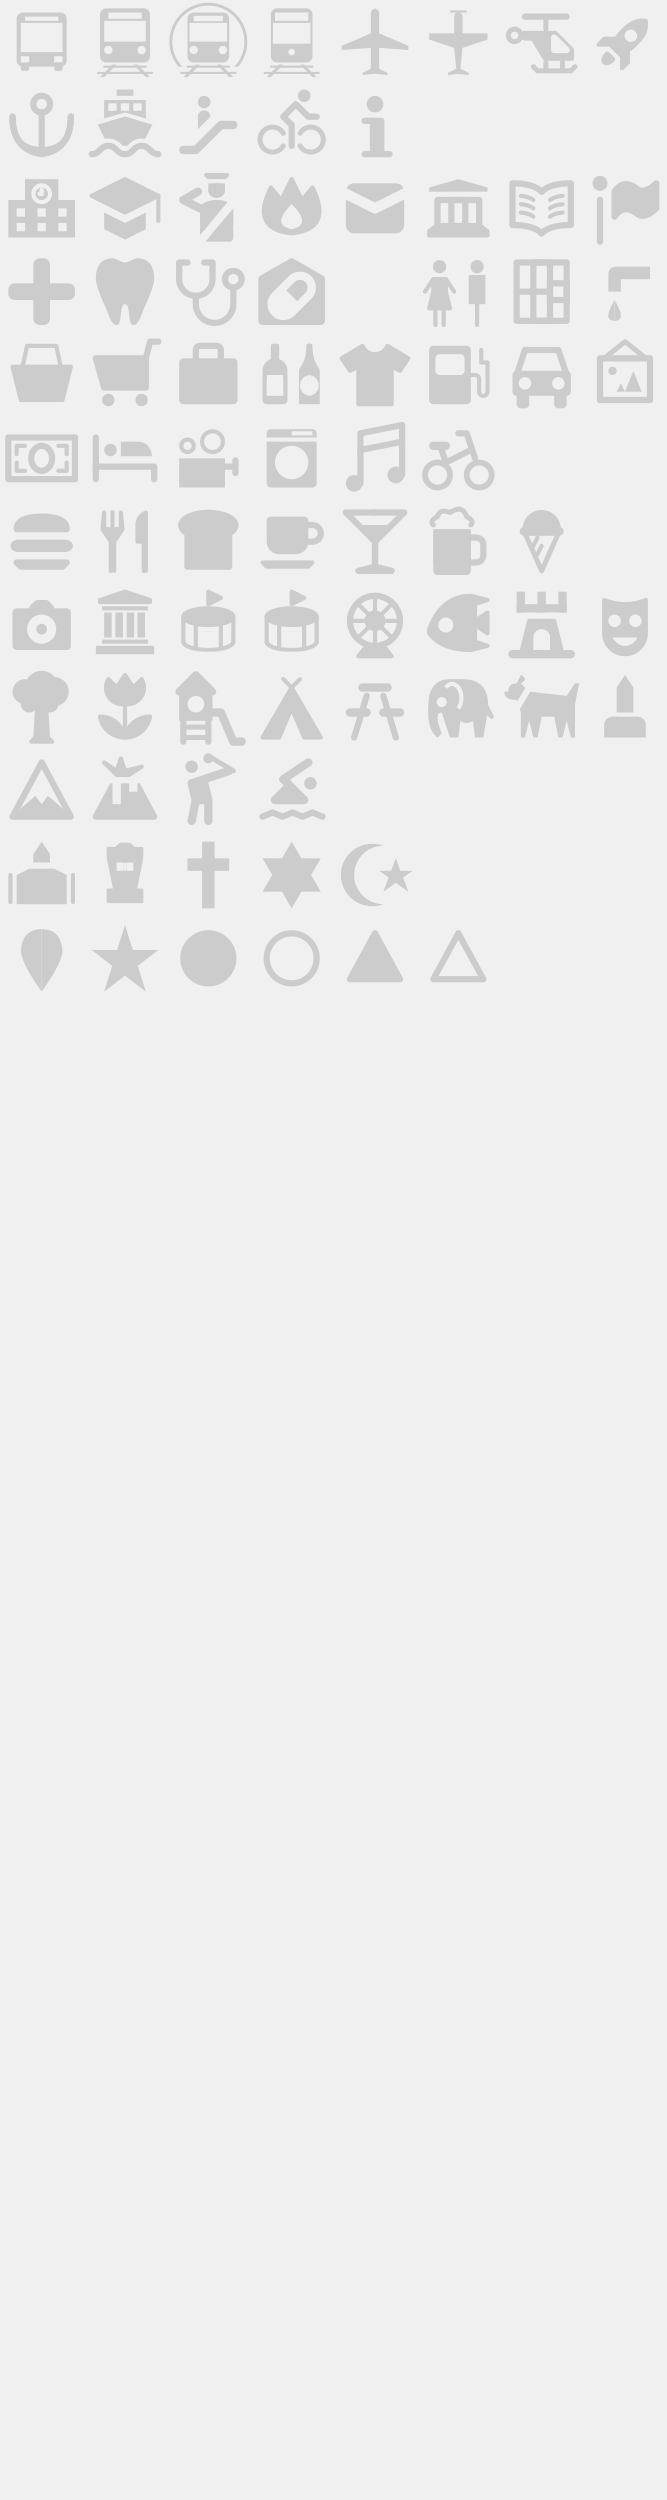
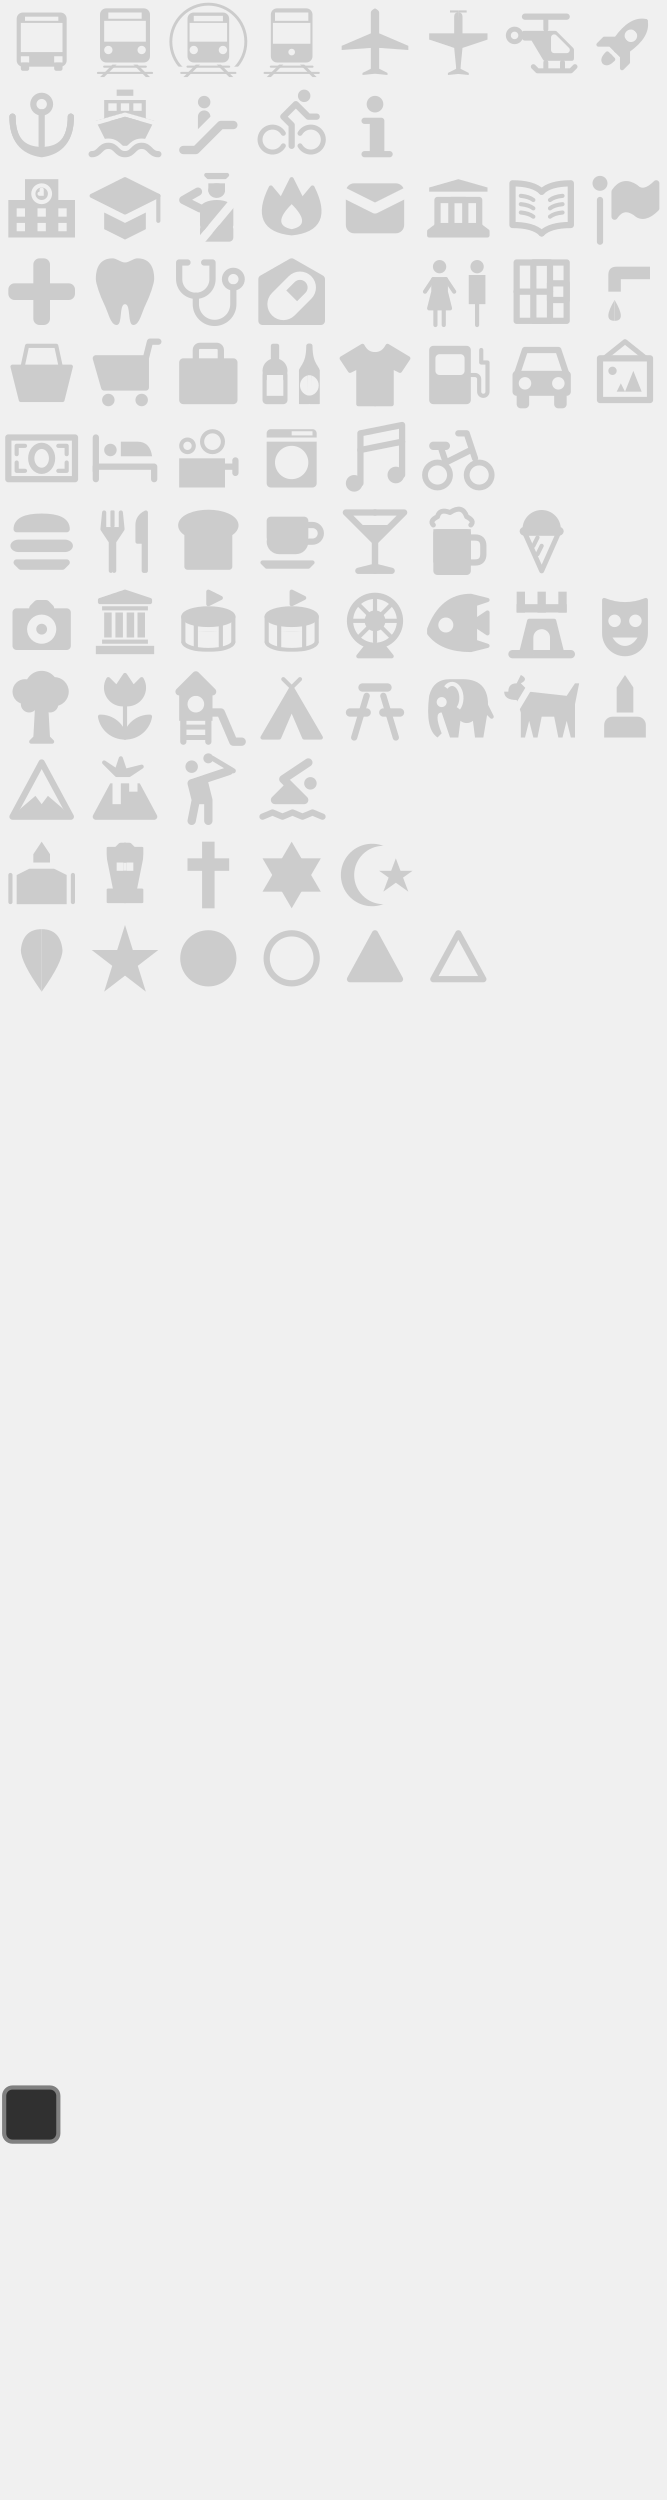
<svg xmlns="http://www.w3.org/2000/svg" viewBox="0 0 160 600">
  <style>
    /* 塗りのみ */
    .f {
      fill: hsl(0 0% 80%);
    }

    /* 線のみ */
    .s {
      fill: none;
      stroke: hsl(0 0% 80%);
      stroke-linejoin: round;
      stroke-linecap: round;
    }

    /* 塗と線 */
    .fs {
      fill: hsl(0 0% 80%);
      stroke: hsl(0 0% 80%);
      stroke-linejoin: round;
      stroke-linecap: round;
    }

    .w05 {
      stroke-width: 0.5;
    }

    .w07 {
      stroke-width: 0.7;
    }

    .w10 {
      stroke-width: 1;
    }

    .w12 {
      stroke-width: 1.2;
    }

    .w14 {
      stroke-width: 1.4;
    }

    .w15 {
      stroke-width: 1.5;
    }

    .w18 {
      stroke-width: 1.8;
    }

    .w20 {
      stroke-width: 2.0;
+     }
+ 
+     /* 道路番号の基本スタイル */
+     .road {
+       fill: hsl(0 0% 0% / 80%);
+       stroke: hsl(0 0% 50%);
+       stroke-linejoin: round;
+       stroke-linecap: round;
    }
  </style>
  <g>
    <view id="bus_11" viewBox="0 0 20 20" />
    <g transform="translate(0 0)">
      <defs>
        <mask id="bus_11_mask">
          <rect x="0" y="0" width="20" height="20" fill="white" />
          <rect x="6" y="4" width="8" height="1" fill="black" />
          <rect x="5" y="5.5" width="10" height="7" fill="black" />
          <rect x="5" y="13.5" width="2" height="1.5" fill="black" />
          <rect x="13" y="13.5" width="2" height="1.5" fill="black" />
        </mask>
      </defs>
      <rect x="4" y="3" width="12" height="13" rx="1.5" class="f" mask="url(#bus_11_mask)" />
      <rect x="5" y="15" width="2" height="2" rx="0.5" class="f" mask="url(#bus_11_mask)" />
      <rect x="13" y="15" width="2" height="2" rx="0.5" class="f" mask="url(#bus_11_mask)" />
    </g>
    <view id="railway_11" viewBox="20 0 20 20" />
    <g transform="translate(20 0)">
      <defs>
        <mask id="railway_11_mask">
          <rect x="0" y="0" width="20" height="20" fill="white" />
          <rect x="6" y="3" width="8" height="1.5" fill="black" />
          <rect x="5" y="5" width="10" height="5" fill="black" />
          <circle cx="6" cy="12" r="1" fill="black" />
          <circle cx="14" cy="12" r="1" fill="black" />
        </mask>
      </defs>
      <rect x="4" y="2" width="12" height="13" rx="1.5" class="f" mask="url(#railway_11_mask)" />
      <path d="M 7 15.5 l -3 3 l 1 0 l 3 -3" class="f" />
      <path d="M 12 15.5 l 3 3 l 1 0 l -3 -3" class="f" />
      <path d="M 5 16 l 10 0" class="s w05" />
      <path d="M 3.5 17.5 l 13 0" class="s w05" />
    </g>
    <view id="rail_metro_11" viewBox="40 0 20 20" />
    <g transform="translate(40 0)">
      <defs>
        <mask id="rail_metro_11_mask">
          <rect x="0" y="0" width="20" height="20" fill="white" />
          <rect x="6.5" y="3.8" width="7" height="1.3" fill="black" />
          <rect x="5.5" y="5.5" width="9" height="4.5" fill="black" />
          <circle cx="6.5" cy="12" r="1" fill="black" />
          <circle cx="13.5" cy="12" r="1" fill="black" />
        </mask>
        <mask id="rail_metro_11_tunnel_mask">
          <rect x="0" y="0" width="20" height="20" fill="white" />
          <rect x="0" y="16" width="20" height="5" fill="black" />
        </mask>
      </defs>
      <rect x="5" y="3" width="10" height="12" rx="1.5" class="f" mask="url(#rail_metro_11_mask)" />
      <circle cx="10" cy="10" r="9" class="s w07" mask="url(#rail_metro_11_tunnel_mask)" />
      <path d="M 7 15.5 l -3 3 l 1 0 l 3 -3" class="f" />
      <path d="M 12 15.5 l 3 3 l 1 0 l -3 -3" class="f" />
      <path d="M 5 16 l 10 0" class="s w05" />
      <path d="M 3.5 17.5 l 13 0" class="s w05" />
    </g>
    <view id="rail_light_11" viewBox="60 0 20 20" />
    <g transform="translate(60 0)">
      <defs>
        <mask id="rail_light_11_mask">
          <rect x="0" y="0" width="20" height="20" fill="white" />
          <rect x="6" y="3" width="8" height="2" fill="black" />
          <rect x="5.5" y="5.5" width="9" height="5" fill="black" />
          <circle cx="10" cy="12.5" r="0.8" fill="black" />
        </mask>
      </defs>
      <rect x="5" y="2" width="10" height="13" rx="1.5" class="f" mask="url(#rail_light_11_mask)" />
      <path d="M 7 15.5 l -3 3 l 1 0 l 3 -3" class="f" />
      <path d="M 12 15.5 l 3 3 l 1 0 l -3 -3" class="f" />
      <path d="M 5 16 l 10 0" class="s w05" />
      <path d="M 3.5 17.5 l 13 0" class="s w05" />
    </g>
    <view id="airport_11" viewBox="80 0 20 20" />
    <g transform="translate(80 0)">
      <path d="M 10 2 q -1 0.5 -1 1 v 5 l -7 3 v 1 l 7 -0.5 v5 l -2 1 v 0.5 l 3 -0.3 z" class="f" />
      <path d="M 10 2 q -1 0.5 -1 1 v 5 l -7 3 v 1 l 7 -0.5 v5 l -2 1 v 0.5 l 3 -0.3 z" class="f" transform="translate(20) scale(-1 1)" />
    </g>
    <view id="airfield_11" viewBox="100 0 20 20" />
    <g transform="translate(100 0)">
      <path d="M 10 2.5 h -2 v 0.5 h 2 q -1 0 -1 1 v 4 h -6 v 1.5 l 6 2 l 0.5 5 l -2 1 v 0.5 l 3 -0.3 z" class="f" />
      <path d="M 10 2.5 h -2 v 0.5 h 2 q -1 0 -1 1 v 4 h -6 v 1.5 l 6 2 l 0.5 5 l -2 1 v 0.5 l 3 -0.3 z" class="f" transform="translate(20) scale(-1 1)" />
    </g>
    <view id="heliport_11" viewBox="120 0 20 20" />
    <g transform="translate(120 0)">
      <defs>
        <mask id="heliport_11_mask">
          <rect x="0" y="0" width="20" height="20" fill="white" />
          <path d="M 13 9 l 3 3 h -3 z" fill="black" stroke="black" stroke-width="1.5" stroke-linejoin="round" />
        </mask>
      </defs>
      <path d="M 6 8 h 7 l 4 4 v 2 h -6 l -3 -5 h -2 z" class="fs w15" mask="url(#heliport_11_mask)" />
      <path d="M 15 15 v 1.5 z" class="s w12" />
      <path d="M 11 4 v 3 z" class="s w12" />
      <path d="M 6 4 h 10 z" class="s w15" />
      <path d="M 11 15 v 1.5 z" class="s w12" />
      <path d="M 8 16 l 1 1 h 8 l 1 -1" class="s w12" />
      <circle cx="3.5" cy="8.5" r="1.5" class="s w12" />
    </g>
    <view id="rocket_11" viewBox="140 0 20 20" />
    <g transform="translate(140 0)">
      <defs>
        <mask id="rocket_11_mask">
          <rect x="0" y="0" width="20" height="20" fill="white" />
          <circle cx="10" cy="8" r="1.5" fill="black" />
        </mask>
      </defs>
      <path d="M 10 3 q -3 2 -2 8 l -2 2 v 2 l 2 -2 h 2 z M 10 15 h -1 q 0 2 1 2 z" class="fs" mask="url(#rocket_11_mask)" transform="rotate(45 10 10)" />
      <path d="M 10 3 q -3 2 -2 8 l -2 2 v 2 l 2 -2 h 2 z M 10 15 h -1 q 0 2 1 2 z" class="fs" mask="url(#rocket_11_mask)" transform="translate(20 0) scale(-1 1) rotate(-45 10 10) " />
    </g>
    <view id="harbor_11" viewBox="0 20 20 20" />
    <g transform="translate(0 20)">
      <circle cx="10" cy="5" r="2" class="s w15" />
      <path d="M 10 7 v 8 " class="s w15" />
      <path d="M 3 8 q 0 8 7 8 t 7 -8" class="s w15" />
      <path d="M 3 8 q 0 8 7 9 q 7 -1 7 -9" class="s w15" />
    </g>
    <view id="ferry_terminal_11" viewBox="20 20 20 20" />
    <g transform="translate(20 20)">
      <defs>
        <mask id="ferry_terminal_11_mask">
          <rect x="0" y="0" width="20" height="20" fill="white" />
          <rect x="6" y="4.8" width="2" height="1.8" fill="black" />
          <rect x="9" y="4.8" width="2" height="1.8" fill="black" />
          <rect x="12" y="4.8" width="2" height="1.8" fill="black" />
          <path d="M 3 9.5 l 7 -2 l 7 2" fill="none" stroke="black" />
          <path d="M 2 17 c 2 0 2 -2 4 -2 s 2 2 4 2 s 2 -2 4 -2 s 2 2 4 2" fill="none" stroke="black" stroke-width="3.5" />
        </mask>
      </defs>
      <rect x="8" y="1.5" width="4" height="1.5" class="f" />
      <rect x="5" y="4" width="10" height="5" class="f" mask="url(#ferry_terminal_11_mask)" />
      <path d="M 3 9 l 7 -2 l 7 2 l -3 6 h -8" class="f" mask="url(#ferry_terminal_11_mask)" />
      <path d="M 2 17 c 2 0 2 -2 4 -2 s 2 2 4 2 s 2 -2 4 -2 s 2 2 4 2" class="s w15" />
    </g>
    <view id="entrance_11" viewBox="40 20 20 20" />
    <g transform="translate(40 20)">
      <circle cx="9" cy="4.5" r="1.5" class="f" />
      <path d="M 7.5 11 v -3 a 1.5 1.5 0 0 1 3 0 z" class="f" />
      <path d="M 4 16 h 3 l 6 -6 h 3 " class="s w20" />
    </g>
    <view id="bicycle_rental_11" viewBox="60 20 20 20" />
    <g transform="translate(60 20)">
      <circle cx="13" cy="3" r="1.5" class="f" />
      <path d="M 8 12 a 3 3 0 1 0 0 3" class="s w12" />
      <path d="M 12 12 a 3 3 0 1 1 0 3" class="s w12" />
      <path d="M 10 15 v -5 l -2 -2 l 3 -3 l 3 3 h 2" class="s w15" />
    </g>
    <view id="information_11" viewBox="80 20 20 20" />
    <g transform="translate(80 20)">
      <circle cx="10" cy="5" r="2" class="f" />
      <path d="M 7.5 9 h 2 v 8 h -2 h 6 h -2 v -8 z" class="fs w15" />
    </g>
    <view id="school_11" viewBox="0 40 20 20" />
    <g transform="translate(0 40)">
      <defs>
        <mask id="school_11_mask">
          <rect x="0" y="0" width="20" height="20" fill="white" />
          <circle cx="10" cy="6.5" r="2" fill="none" stroke="black" />
          <path d="M 10 5.5 v 1 h -0.5" fill="none" stroke="black" stroke-linecap="round" />
          <rect x="4" y="10" width="2" height="2" fill="black" />
          <rect x="9" y="10" width="2" height="2" fill="black" />
          <rect x="14" y="10" width="2" height="2" fill="black" />
          <rect x="4" y="13.5" width="2" height="2" fill="black" />
          <rect x="9" y="13.5" width="2" height="2" fill="black" />
          <rect x="14" y="13.5" width="2" height="2" fill="black" />
        </mask>
      </defs>
      <path d="M 6 3 h 8 v 5 h 4 v 9 h -16 v -9 h 4 z" class="f" mask="url(#school_11_mask)" />
    </g>
    <view id="college_11" viewBox="20 40 20 20" />
    <g transform="translate(20 40)">
      <path d="M 18 7 l -8 -4 l -8 4 l 8 4 l 8 -4 z" class="fs" />
      <path d="M 18 7 v6" class="s" />
      <path d="M 5 11 v 4 l 5 2.5 l 5 -2.5 v -4 l -5 2.5 z" class="f" />
    </g>
    <view id="police_11" viewBox="40 40 20 20" />
    <g transform="translate(40 40)">
      <defs>
        <mask id="police_11_mask">
          <rect x="0" y="0" width="20" height="20" fill="white" />
          <path d="M 18 6 l -10 12" style="fill:none; stroke:black; stroke-width:2" />
        </mask>
      </defs>
      <rect x="8" y="8" width="8" height="8" rx="4" ry="2" class="f" mask="url(#police_11_mask)" />
      <rect x="8" y="14" width="8" height="4" rx="1" class="f" mask="url(#police_11_mask)" />
      <path d="M 8 10 l -4 -2 l 3.5 -2" class="s w20" />
      <rect x="10" y="4" width="4" height="3.5" class="f" rx="2" />
      <rect x="10" y="4" width="4" height="2" class="f" />
      <path d="M 9.5 2 h 5 l -0.5 0.5 h -4 z" class="fs" />
    </g>
    <view id="fire_station_11" viewBox="60 40 20 20" />
    <g transform="translate(60 40)">
      <defs>
        <mask id="fire_station_11_mask">
          <rect x="0" y="0" width="20" height="20" fill="white" />
          <path d="M 10 9 Q 5 14 10 15 Q 15 14 10 9 z" style="fill:black" />
        </mask>
      </defs>
      <path d="M 10 3 L 7.5 8 L 5 5 Q 0 15 10 16 Q 20 15 15 5 L 12.5 8 z" class="fs" mask="url(#fire_station_11_mask)" />
    </g>
    <view id="post_11" viewBox="80 40 20 20" />
    <g transform="translate(80 40)">
      <defs>
        <mask id="post_11_mask">
          <rect x="0" y="0" width="20" height="20" fill="white" />
          <path d="M 2 6 L 10 10 L 18 6" style="fill:none; stroke:black; stroke-width:2.5; stroke-linejoin:round" />
        </mask>
      </defs>
      <rect x="3" y="4" width="14" height="12" rx="2" class="f" mask="url(#post_11_mask)" />
    </g>
    <view id="town_hall_11" viewBox="100 40 20 20" />
    <g transform="translate(100 40)">
      <path d="M 10 3 l -7 2 v 1 h 14 v -1 z" class="f" />
      <path d="M 5 14 v -6 h 10 v 6" class="s w15" />
      <path d="M 8.333 14 v -6 h 3.333 v 6" class="s w15" />
      <path d="M 5 14 l -2 1.5 v 1 h 14 v -1 l -2 -1.5 z" class="fs" />
    </g>
    <view id="library_11" viewBox="120 40 20 20" />
    <g transform="translate(120 40)">
      <path d="M 10 6 q -2 -2 -7 -2 v 10 q 5 0 7 2" class="s w15" />
      <path d="M 10 6 q -2 -2 -7 -2 v 10 q 5 0 7 2" class="s w15" transform="translate(20 0) scale(-1 1)" />
      <path d="M 8 8 q -1 -0.8 -3 -1" class="s" />
      <path d="M 8 10 q -1 -0.8 -3 -1" class="s" />
      <path d="M 8 12 q -1 -0.8 -3 -1" class="s" />
      <path d="M 12 8 q 1 -0.8 3 -1" class="s" />
      <path d="M 12 10 q 1 -0.8 3 -1" class="s" />
      <path d="M 12 12 q 1 -0.8 3 -1" class="s" />
    </g>
    <view id="embassy_11" viewBox="140 40 20 20" />
    <g transform="translate(140 40)">
      <circle cx="4" cy="4" r="1.8" class="f" />
      <path d="M 4 8 v 10" class="s w15" />
      <path d="M 7.5 6 q 2 -3 5 -1 q 2 2 5 -1 v 6 q -3 3 -5 1 q -3 -2 -5 1 z" class="fs w15" />
    </g>
    <view id="hospital_11" viewBox="0 60 20 20" />
    <g transform="translate(0 60)">
      <rect x="2" y="8" width="16" height="4" rx="1.5" class="f" />
      <rect x="8" y="2" width="4" height="16" rx="1.5" class="f" />
    </g>
    <view id="dentist_11" viewBox="20 60 20 20" />
    <g transform="translate(20 60)">
      <path d="M 10 3 C 9 3 8 2 7 2 C 3 2 3 6 3 7 S 4 11 5 13 S 6.5 18 8 18 S 8.5 13 10 13 z" class="f" />
      <path d="M 10 3 C 9 3 8 2 7 2 C 3 2 3 6 3 7 S 4 11 5 13 S 6.5 18 8 18 S 8.5 13 10 13 z" class="f" transform="translate(20) scale(-1 1)" />
    </g>
    <view id="doctor_11" viewBox="40 60 20 20" />
    <g transform="translate(40 60)">
      <path d="M 5 3 h -2 v 4 a 4 4 0 0 0 8 0 v -4 h -2 " class="s w15" />
      <path d="M 7 11 v 2 a 4 4 0 0 0 9 0 v -4" class="s w15" />
      <circle cx="16" cy="7" r="2" class="s w15" />
    </g>
    <view id="pharmacy_11" viewBox="60 60 20 20" />
    <g transform="translate(60 60)">
      <defs>
        <mask id="pharmacy_11_mask">
          <rect x="0" y="0" width="20" height="20" fill="white" />
          <path d="M 6 11 a 2 2 0 0 0 4 4 l 4 -4 a 2 2 0 0 0 -4 -4 z" class="s" style="stroke:black; stroke-width:2" />
          <path d="M 6 11 a 2 2 0 0 0 4 4 l 2 -2 l -4 -4 z" class="f" style="fill:black" />
        </mask>
      </defs>
      <path d="M 10 3 l -7 4 v 10 h 14 v -10 z" class="fs w20" mask="url(#pharmacy_11_mask)" />
    </g>
    <view id="toilet_11" viewBox="100 60 20 20" />
    <g transform="translate(100 60)">
      <circle cx="5.5" cy="4" r="1.6" class="f" />
      <path d="M 4 7 v 3 l -1 4 h 5 l -1 -4 v -3 z" class="fs" />
      <path d="M 4 7 l -2 3 M 7 7 l 2 3" class="s" />
      <path d="M 4.5 12 v 6 M 6.5 12 v 6" class="s" />
      <circle cx="14.5" cy="4" r="1.6" class="f" />
      <rect x="12.5" y="6" width="4" height="7" class="f" />
      <path d="M 14.5 12 v 6" class="s" />
    </g>
    <view id="prison_11" viewBox="120 60 20 20" />
    <g transform="translate(120 60)" class="s w15">
      <rect x="4" y="3" width="12" height="14" />
      <rect x="8" y="3" width="4" height="14" />
      <rect x="12" y="8" width="4" height="4" />
      <path d="M 4 10 h 8" />
    </g>
    <view id="drinking_water_11" viewBox="140 60 20 20" />
    <g transform="translate(140 60)">
      <path d="M 16 4 h -8 q -2 0 -2 2 v 4 h 3 v -3 h 7 z" class="f" />
      <path d="M 7.5 12 q -3 5 0 5 z" class="f" />
      <path d="M 7.5 12 q 3 5 0 5 z" class="f" />
    </g>
    <view id="shop_11" viewBox="0 80 20 20" />
    <g transform="translate(0 80)">
      <path d="M 3 8 h 14 l -2 8 h -10 z" class="fs" />
      <path d="M 5 10 l 1.5 -7 h 7 l 1.5 7 z" class="s" />
    </g>
    <view id="grocery_11" viewBox="20 80 20 20" />
    <g transform="translate(20 80)">
      <path d="M 15 6 h -12 l 2 7 h 10 v -7 l 1 -4 h 2" class="s w15" />
      <path d="M 15 6 h -12 l 2 7 h 10 z" class="f" />
      <circle cx="6" cy="16" r="1.5" class="f" />
      <circle cx="14" cy="16" r="1.5" class="f" />
    </g>
    <view id="suitcase_11" viewBox="40 80 20 20" />
    <g transform="translate(40 80)">
      <rect x="3" y="6" width="14" height="11" rx="1" class="f" />
      <rect x="7" y="3" width="6" height="12" rx="1" class="s w15" />
    </g>
    <view id="alcohol_shop_11" viewBox="60 80 20 20" />
    <g transform="translate(60 80)">
      <defs>
        <mask id="alcohol_shop_11_mask">
          <rect x="0" y="0" width="20" height="20" fill="white" />
          <rect x="4" y="10" width="4" height="5" fill="black" />
          <circle cx="14.5" cy="12.5" r="2.5" fill="black" />
        </mask>
      </defs>
      <rect x="5" y="2.5" width="2" height="4" rx="0.5" class="f" />
      <circle cx="6" cy="9" r="3" class="f" mask="url(#alcohol_shop_11_mask)" />
      <rect x="3" y="9" width="6" height="8" rx="1" class="f" mask="url(#alcohol_shop_11_mask)" />
      <path d="M 14.5 3 h -0.5 c 0 5 -2 5 -2 7 v 6.5 h 2 z" class="fs" mask="url(#alcohol_shop_11_mask)" />
      <path d="M 14.5 3 h -0.5 c 0 5 -2 5 -2 7 v 6.5 h 2 z" class="fs" mask="url(#alcohol_shop_11_mask)" transform="translate(28.5 0) scale(-1 1)" />
    </g>
    <view id="clothing_store_11" viewBox="80 80 20 20" />
    <g transform="translate(80 80)">
      <path d="M 10 5 q -2 0 -3 -2 l -5 3 l 2 3 l 2 -1 v 9 h 4 z" class="fs" />
      <path d="M 10 5 q -2 0 -3 -2 l -5 3 l 2 3 l 2 -1 v 9 h 4 z" class="fs" transform="translate(20 0) scale(-1 1)" />
    </g>
    <view id="fuel_11" viewBox="100 80 20 20" />
    <g transform="translate(100 80)">
      <defs>
        <mask id="fuel_11_mask">
          <rect x="0" y="0" width="20" height="20" fill="white" />
          <rect x="4.5" y="5" width="7" height="5" rx="1" fill="black" />
        </mask>
      </defs>
      <rect x="3" y="3" width="10" height="14" rx="1" class="f" mask="url(#fuel_11_mask)" />
      <path d="M 12 10 h 2 a 1 1 0 0 1 1 1 v 3 a 1 1 0 0 0 2 0 v -7 h -1.5 v -3" class="s" />
    </g>
    <view id="car_11" viewBox="120 80 20 20" />
    <g transform="translate(120 80)">
      <defs>
        <mask id="car_11_mask">
          <rect x="0" y="0" width="20" height="20" fill="white" />
          <circle cx="6" cy="12" r="1.5" fill="black" />
          <circle cx="14" cy="12" r="1.5" fill="black" />
        </mask>
      </defs>
      <rect x="3" y="9" width="14" height="6" rx="1" class="f" mask="url(#car_11_mask)" />
      <rect x="4" y="14" width="3" height="4" class="f" rx="1" />
      <rect x="13" y="14" width="3" height="4" class="f" rx="1" />
      <path d="M 4 10 l 2 -6 h 8 l 2 6" class="s w15" />
    </g>
    <view id="art_gallery_11" viewBox="140 80 20 20" />
    <g transform="translate(140 80)">
      <rect x="4" y="6" width="12" height="10" class="s w15" />
      <circle cx="7" cy="9" r="1" class="f" />
      <path d="M 8 14 l 1 -2 l 1 2 l 2 -5 l 2 5 z" class="f" />
      <path d="M 5 6 L 10 2 L 15 6" class="s w12" />
    </g>
    <view id="bank_11" viewBox="0 100 20 20" />
    <g transform="translate(0 100)">
      <rect x="2" y="5" width="16" height="10" class="s w15" />
      <ellipse cx="10" cy="10" rx="2.5" ry="3" class="s w15" />
      <path d="M 6 7 h -2 v 2" class="s" />
      <path d="M 6 13 h -2 v -2" class="s" />
      <path d="M 14 7 h 2 v 2" class="s" />
      <path d="M 14 13 h 2 v -2" class="s" />
    </g>
    <view id="lodging_11" viewBox="20 100 20 20" />
    <g transform="translate(20 100)">
      <path d="M 3 15 v -3 h 14 v 3" class="s w15" />
      <path d="M 3 5 v 8" class="s w15" />
      <circle cx="6.5" cy="8" r="1.5" class="f" />
      <path d="M 9 6 h 4 q 3 0 3.5 3.5 h -7.5 z" class="f" />
    </g>
    <view id="cinema_11" viewBox="40 100 20 20" />
    <g transform="translate(40 100)">
      <rect x="3" y="10" width="11" height="7" class="f" />
      <circle cx="5" cy="7" r="1.5" class="s" />
      <circle cx="11" cy="6" r="2.5" class="s" />
      <path d="M 13 12 h 3.5 v -1.5 v 3" class="s w15" />
    </g>
    <view id="laundry_11" viewBox="60 100 20 20" />
    <g transform="translate(60 100)">
      <defs>
        <mask id="laundry_11_mask">
          <rect x="0" y="0" width="20" height="20" fill="white" />
          <circle cx="10" cy="11" r="4" fill="black" />
          <rect x="0" y="5" width="20" height="1" fill="black" />
          <rect x="10" y="3.5" width="5" height="1" fill="black" />
        </mask>
      </defs>
      <rect x="4" y="3" width="12" height="14" rx="1" class="f" mask="url(#laundry_11_mask)" />
    </g>
    <view id="music_11" viewBox="80 100 20 20" />
    <g transform="translate(80 100)">
      <circle cx="5" cy="16" r="1.5" class="fs" />
      <circle cx="15" cy="14" r="1.5" class="fs" />
      <path d="M 6.5 16 v -12 l 10 -2 v 12" class="s w15" />
      <path d="M 6.5 8 l 10 -2" class="s w15" />
    </g>
    <view id="bicycle_11" viewBox="100 100 20 20" />
    <g transform="translate(100 100)">
      <circle cx="5" cy="14" r="3" class="s w14" />
      <circle cx="15" cy="14" r="3" class="s w14" />
      <path d="M 6 8 l 1 3 l 6 -3" class="s w15" />
      <path d="M 4 7 h 3" class="s w20" />
      <path d="M 10 4 h 2 l 2 6" class="s w15" />
    </g>
    <view id="fast_food_11" viewBox="0 120 20 20" />
    <g transform="translate(0 120)">
      <path d="M10 4 q -6 0 -6 3 h 12 q 0 -3 -6 -3" class="fs w15" />
      <rect x="2.5" y="9.5" width="15" height="3" rx="2" class="f" />
      <path d="M 4 15 l 1 1 h 10 l 1 -1 z" class="fs w15" />
    </g>
    <view id="restaurant_11" viewBox="20 120 20 20" />
    <g transform="translate(20 120)">
      <path d="M 7 7 h -2 v -4 l -0.4 4 l 2 3 v 7 z" class="fs" />
      <path d="M 7 7 h -2 v -4 l -0.4 4 l 2 3 v 7 z" class="fs" transform="translate(14 0) scale(-1 1)" />
      <rect x="6.5" y="2.5" width="1" height="4" rx="0.2" class="f" />
      <path d="M 15 3 q -2 1 -2 3 v4 h 1.5 v 7 h 0.5 z" class="fs" />
    </g>
    <view id="bakery_11" viewBox="40 120 20 20" />
    <g transform="translate(40 120)">
      <path d="M 5 8 v 8 h 10 v -8 a 6.5 3 0 1 0 -10 0 z" class="fs w15" />
    </g>
    <view id="cafe_11" viewBox="60 120 20 20" />
    <g transform="translate(60 120)">
      <rect x="4" y="4" width="10" height="6" rx="1" class="f" />
      <rect x="4" y="7" width="10" height="6" rx="3" ry="4" class="f" />
      <path d="M 12 6 h 3 a 2 2 0 0 1 0 4 h -3" class="s w15" />
      <path d="M 3 15 h 12 l -1 1 h -10 z" class="fs" />
    </g>
    <view id="bar_11" viewBox="80 120 20 20" />
    <g transform="translate(80 120)">
      <path d="M 10 3 h -7 l 7 7 v 6 l -4 1 h 4" class="s w15" />
      <path d="M 10 3 h -7 l 7 7 v 6 l -4 1 h 4" class="s w15" transform="translate(20 0) scale(-1 1)" />
      <path d="M 6 6 l 4 4 l 4 -4 z" class="f" />
    </g>
    <view id="beer_11" viewBox="100 120 20 20" />
    <g transform="translate(100 120)">
      <rect x="4" y="7" width="9" height="8" class="f" />
      <rect x="4" y="7" width="9" height="11" rx="1" class="f" />
      <path d="M 12 9 h 2 q 2 0 2 2 v 2 q 0 2 -2 2 h -2" class="s w15" />
      <path d="M 4 6 q -1 -1 1 -2 q 0.5 -2 3 -1 q 3 -2 4 1 q 2 1 1 2" class="s w12" />
    </g>
    <view id="ice_cream_11" viewBox="120 120 20 20" />
    <g transform="translate(120 120)">
      <path d="M 6 8 a 0.7 0.5 0 0 1 0 -1 a 4 4 0 0 1 8 0 a 0.7 0.5 0 0 1 0 1" class="fs w12" />
      <path d="M 6 8 L 10 17 L 14 8 z" class="s w12" />
      <path d="M 8 11 l 1 -2" class="s" />
      <path d="M 9 13 l 1 -2" class="s" />
    </g>
    <view id="attraction_11" viewBox="0 140 20 20" />
    <g transform="translate(0 140)">
      <defs>
        <mask id="attraction_11_mask">
          <rect x="0" y="0" width="20" height="20" fill="white" />
          <circle cx="10" cy="11" r="3.5" fill="black" />
          <circle cx="10" cy="11" r="1.3" fill="white" />
        </mask>
      </defs>
      <rect x="3" y="6" width="14" height="10" rx="1" class="f" mask="url(#attraction_11_mask)" />
      <path d="M 8 6 l 1 -1 h 2 l 1 1 z" class="fs w20" />
    </g>
    <view id="museum_11" viewBox="20 140 20 20" />
    <g transform="translate(20 140)">
      <path d="M 10 2 l -6 2 v 0.5 h 12 v -0.5 z" class="fs" />
      <rect x="4.5" y="5.5" width="11" height="1" class="f" />
      <rect x="5" y="7" width="1.8" height="6" class="f" />
      <rect x="7.7" y="7" width="1.8" height="6" class="f" />
      <rect x="10.4" y="7" width="1.8" height="6" class="f" />
      <rect x="13" y="7" width="1.8" height="6" class="f" />
      <rect x="4.5" y="13.5" width="11" height="1" class="f" />
      <rect x="3" y="15" width="14" height="2" class="f" />
    </g>
    <view id="stadium_11" viewBox="40 140 20 20" />
    <g transform="translate(40 140)">
      <defs>
        <mask id="stadium_11_mask">
          <rect x="0" y="0" width="20" height="20" fill="white" />
          <rect x="0" y="4" width="20" height="10" fill="black" />
        </mask>
      </defs>
      <path d="M 10 2 v 3 l 3 -1.5 z" class="fs" />
      <ellipse cx="10" cy="8" rx="6" ry="2" class="fs" />
      <ellipse cx="10" cy="14" rx="6" ry="2" class="s" mask="url(#stadium_11_mask)" />
      <path d="M 4 8 v 6 M 7 9.2 v 6 M 13 9.2 v 6 M 16 8 v 6" class="s" />
    </g>
    <view id="pitch_11" viewBox="60 140 20 20" />
    <g transform="translate(60 140)">
      <defs>
        <mask id="pitch_11_mask">
          <rect x="0" y="0" width="20" height="20" fill="white" />
          <rect x="0" y="4" width="20" height="10" fill="black" />
        </mask>
      </defs>
      <path d="M 10 2 v 3 l 3 -1.5 z" class="fs" />
      <ellipse cx="10" cy="8" rx="6" ry="2" class="fs" />
      <ellipse cx="10" cy="14" rx="6" ry="2" class="s" mask="url(#pitch_11_mask)" />
      <path d="M 4 8 v 6 M 7 9.2 v 6 M 13 9.2 v 6 M 16 8 v 6" class="s" />
    </g>
    <view id="amusement_park_11" viewBox="80 140 20 20" />
    <g transform="translate(80 140)">
      <circle cx="10" cy="9" r="6" class="s w15" />
      <circle cx="10" cy="9" r="2.5" class="f" />
      <path d="M 10 4 v 10" class="s" />
      <path d="M 6 5 l 8 8" class="s" />
      <path d="M 4 9 h 12" class="s" />
      <path d="M 6 13 l 8 -8" class="s" />
      <path d="M 8 15 l -2 2.5 h 8 l -2 -2.5" class="fs" />
    </g>
    <view id="aquarium_11" viewBox="100 140 20 20" />
    <g transform="translate(100 140)">
      <defs>
        <mask id="aquarium_11_mask">
          <rect x="0" y="0" width="20" height="20" fill="white" />
          <circle cx="7" cy="10" r="1.8" fill="black" />
        </mask>
      </defs>
      <path d="M 3 11 q 3 -8 10 -8 l 4 1 l -3 1 v 9 l 3 1 l -4 1 q -7 0 -10 -4 z" class="fs" mask="url(#aquarium_11_mask)" />
      <path d="M 14 9 l 3 -2 v 5 l -3 -2 z" class="fs" />
    </g>
    <view id="castle_11" viewBox="120 140 20 20" />
    <g transform="translate(120 140)">
      <defs>
        <mask id="castle_11_mask">
          <rect x="0" y="0" width="20" height="20" fill="white" />
          <path d="M 8 17 v -4 a 2 2 0 0 1 4 0 v 4 z" fill="black" />
        </mask>
      </defs>
      <rect x="4" y="2" width="2" height="5" class="f" />
      <rect x="9" y="2" width="2" height="5" class="f" />
      <rect x="14" y="2" width="2" height="5" class="f" />
      <rect x="4" y="5" width="12" height="2" class="f" />
      <path d="M 3 17 h 14" class="s w20" />
      <path d="M 5 17 l 2 -8 h 6 l 2 8" class="fs" mask="url(#castle_11_mask)" />
    </g>
    <view id="theatre_11" viewBox="140 140 20 20" />
    <g transform="translate(140 140)">
      <defs>
        <mask id="theatre_11_mask">
          <rect x="0" y="0" width="20" height="20" fill="white" />
          <circle cx="7.5" cy="9" r="1.5" fill="black" />
          <circle cx="12.5" cy="9" r="1.5" fill="black" />
          <path d="M 7 13 a 4 6 0 0 0 6 0 z" fill="black" />
        </mask>
      </defs>
      <path d="M 15 4 q -5 2 -10 0 v 8 a 5 5 0 0 0 10 0 z" class="fs" mask="url(#theatre_11_mask)" />
    </g>
    <view id="park_11" viewBox="0 160 20 20" />
    <g transform="translate(0 160)">
      <circle cx="7" cy="9" r="2" class="f" />
      <circle cx="6" cy="6" r="3" class="f" />
      <circle cx="10" cy="5" r="4" class="f" />
      <circle cx="13" cy="6" r="3.5" class="f" />
      <circle cx="12" cy="9" r="2" class="f" />
      <path d="M 7.5 18 l 1 -1 l 0.5 -9 h 2 l 0.5 9 l 1 1 z" class="fs" />
    </g>
    <view id="garden_11" viewBox="20 160 20 20" />
    <g transform="translate(20 160)">
      <path d="M 10 17 a 6 6 0 0 1 -6 -5 a 6 6 0 0 1 6 5" class="fs" />
      <path d="M 10 17 a 6 6 0 0 1 6 -5 a 6 6 0 0 1 -6 5" class="fs" />
      <path d="M 10 17 v -8" class="s" />
      <path d="M 10 2 l -2 3 l -2 -2 a 4 4 0 0 0 4 6 a 4 4 0 0 0 4 -6 l -2 2 z" class="fs" />
    </g>
    <view id="playground_11" viewBox="40 160 20 20" />
    <g transform="translate(40 160)">
      <defs>
        <mask id="playground_11_mask">
          <rect x="0" y="0" width="20" height="20" fill="white" />
          <circle cx="7" cy="9" r="2" fill="black" />
        </mask>
      </defs>
      <path d="M 7 2 l -4 4 h 8 z" class="fs w18" />
      <rect x="3" y="6" width="8" height="7" class="f" mask="url(#playground_11_mask)" />
      <path d="M 4 10 v 8" class="s w15" />
      <path d="M 10 10 v 8" class="s w15" />
      <path d="M 4 14.5 h 6" class="s w12" />
      <path d="M 4 17 h 6" class="s w12" />
      <path d="M 10 11 h 3 l 3 7 h 2" class="s w20" />
    </g>
    <view id="campsite_11" viewBox="60 160 20 20" />
    <g transform="translate(60 160)">
      <path d="M 10 5 l -7 12 h 4 L 10 10 l 3 7 h 4 z" class="fs" />
      <path d="M 8 3 L 10 5 L 12 3" class="s" />
    </g>
    <view id="picnic_site_11" viewBox="80 160 20 20" />
    <g transform="translate(80 160)">
      <path d="M 7 5 h 6" class="s w20" />
      <path d="M 8 7 l -3 10" class="s w15" />
      <path d="M 12 7 l 3 10" class="s w15" />
      <path d="M 4 11 h 4" class="s w20" />
      <path d="M 12 11 h 4" class="s w20" />
    </g>
    <view id="zoo_11" viewBox="100 160 20 20" />
    <g transform="translate(100 160)">
      <defs>
        <mask id="zoo_11_mask">
          <rect x="0" y="0" width="20" height="20" fill="white" />
          <circle cx="6" cy="8.5" r="1.2" fill="black" />
          <path d="M 7 5 a 2 3 0 0 1 3 5" fill="none" stroke="black" />
        </mask>
      </defs>
      <path d="M 8 3 q -4 0 -5 4 q -1 8 2 10 l 1 -1 q -2 -5 0 -5 l 2 6 h 2 l 0.5 -4 a 3 4 0 0 0 3 0 l 0.5 4 h 2 l 1 -6 q 1 -8 -6 -8 z" class="f" mask="url(#zoo_11_mask)" />
      <path d="M 16 8 l 2 4 l -2 -2" class="fs" />
    </g>
    <view id="dog_park_11" viewBox="120 160 20 20" />
    <g transform="translate(120 160)">
      <defs>
        <mask id="dog_park_11_mask">
          <rect x="0" y="0" width="20" height="20" fill="white" />
          <path d="M 7 5 l -3 5" fill="none" stroke="black" stroke-width="1.5" />
        </mask>
      </defs>
      <path d="M 7 6 l -2 -2 q 2 -1 0 -2 l -1 2 q -2 0 -2 2 h -1 q 0 2 3 2 l 1 3 v 6 h 1 l 1 -4 l 1 4 h 1 l 1 -5 h 3 l 1 5 h 1 l 1 -4 l 1 4 h 1 l 0 -8 l 1 -5 l -1 0 l -2 3 z" class="f" mask="url(#dog_park_11_mask)" />
    </g>
    <view id="monument_11" viewBox="140 160 20 20" />
    <g transform="translate(140 160)">
      <path d="M 10 2 l -2 3 v 6 h 4 v -6 z" class="f" />
      <path d="M 5 17 v -3 a 2 2 0 0 1 2 -2 h 6 a 2 2 0 0 1 2 2 v 3 z" class="f" />
    </g>
    <view id="mountain_11" viewBox="0 180 20 20" />
    <g transform="translate(0 180)">
      <path d="M 3 16 L 10 3 L 17 16 z" class="s w15" />
      <path d="M 3 16 L 5 14 L 8.5 11 L 10 13 L 11.5 11 L 15 14 L 17 16 z" class="f" />
    </g>
    <view id="volcano_11" viewBox="20 180 20 20" />
    <g transform="translate(20 180)">
      <defs>
        <mask id="volcano_11_mask">
          <rect x="0" y="0" width="20" height="20" fill="white" />
          <rect x="0" y="0" width="20" height="8" fill="black" />
          <path d="M 8 5 v 8" fill="none" stroke="black" stroke-width="2" />
          <path d="M 12 5 v 5" fill="none" stroke="black" stroke-width="2" />
        </mask>
      </defs>
      <path d="M 3 16 L 10 3 L 17 16 z" class="fs w15" mask="url(#volcano_11_mask)" />
      <path d="M 8 6 l -3 -3 l 3 2 l 1 -3 l 1 3 l 4 -1 l -3 2 z" class="fs" />
    </g>
    <view id="golf_11" viewBox="40 180 20 20" />
    <g transform="translate(40 180)">
      <path d="M 6 8 L 15 5 L 6 8 L 7 12 L 6 17 L 7 12 L 10 12 L 10 17 L 10 12 L 9 8 z" class="fs w20" />
      <circle cx="6" cy="4" r="1.5" class="f" />
      <path d="M 16 5 l -5 -3" class="fs w12" />
      <circle cx="10" cy="2" r="1.2" class="f" />
    </g>
    <view id="swimming_11" viewBox="60 180 20 20" />
    <g transform="translate(60 180)">
      <path d="M 14 3 l -6 4 l 5 5 h -7 l 3 -3 v 2 h 1" class="s w20" />
      <path d="M 3 16 l 2.4 -1 l 2.4 1 l 2.4 -1 l 2.4 1 l 2.4 -1 l 2.4 1" class="s w15" />
      <circle cx="14.5" cy="8" r="1.5" class="f" />
    </g>
    <view id="place_of_worship_11" viewBox="0 200 20 20" />
    <g transform="translate(0 200)">
      <path d="M 10 2 l -2 3 v 2 h 4 v -2 z" class="f" />
      <path d="M 4 17 v -7 l 3 -1.5 h 6 l 3 1.5 v 7 z" class="f" />
      <path d="M 2.5 10 v 6.5" class="s" />
      <path d="M 17.5 10 v 6.5" class="s" />
    </g>
    <view id="cemetery_11" viewBox="20 200 20 20" />
    <g transform="translate(20 200)">
      <defs>
        <mask id="cemetery_11_mask">
          <rect x="0" y="0" width="20" height="20" fill="white" />
          <rect x="8" y="7" width="4" height="2" fill="black" />
        </mask>
      </defs>
      <path d="M 10 3 h -1 l -1 1 h -2l 2 10 h -2 v 2 h 4 z" class="fs w15" mask="url(#cemetery_11_mask)" />
      <path d="M 10 3 h -1 l -1 1 h -2 l 2 10 h -2 v 2 h 4 z" transform="translate(20) scale(-1 1)" class="fs w15" mask="url(#cemetery_11_mask)" />
    </g>
    <view id="religious_christian_11" viewBox="40 200 20 20" />
    <g transform="translate(40 200)">
      <rect x="8.5" y="2" width="3" height="16" class="f" />
      <rect x="5" y="6" width="10" height="3" class="f" />
    </g>
    <view id="religious_jewish_11" viewBox="60 200 20 20" />
    <g transform="translate(60 200)">
      <path d="M 10 2 l -7 12 h 14 z" class="f" />
      <path d="M 10 18 l -7 -12 h 14 z" class="f" />
    </g>
    <view id="religious_jewish_11" viewBox="80 200 20 20" />
    <g transform="translate(80 200)">
      <path d="M 12 3 a 7.5 7.5 0 1 0 0 14 a 6 6 0 1 1 0 -14" class="f" />
      <path d="M 15 6 l -3 8 l 7 -5 h -8 l 7 5 z" class="f" />
    </g>
    <view id="marker_11" viewBox="0 220 20 20" />
    <g transform="translate(0 220)">
      <path d="M 10 3 q -4.5 0 -5 5 q 0 3 5 10 z" class="f" />
      <path d="M 10 3 q -4.5 0 -5 5 q 0 3 5 10 z" class="f" transform="translate(20) scale(-1 1)" />
    </g>
    <view id="star_11" viewBox="20 220 20 20" />
    <g transform="translate(20 220)">
      <path d="M 10 2 L 5 18 L 18 8 L 2 8 L 15 18 z" class="f" />
    </g>
    <view id="circle_11" viewBox="40 220 20 20" />
    <g transform="translate(40 220)">
      <circle cx="10" cy="10" r="6" class="fs w15" />
    </g>
    <view id="circle_stroked_11" viewBox="60 220 20 20" />
    <g transform="translate(60 220)">
      <circle cx="10" cy="10" r="6" class="s w15" />
    </g>
    <view id="triangle_11" viewBox="80 220 20 20" />
    <g transform="translate(80 220)">
      <path d="M 10 4 L 4 15 L 16 15 z" class="fs w15" />
    </g>
    <view id="triangle_11" viewBox="100 220 20 20" />
    <g transform="translate(100 220)">
      <path d="M 10 4 L 4 15 L 16 15 z" class="s w15" />
    </g>
+     <view id="road_1" viewBox="0 500 14 14" />
+     <g transform="translate(0 500)">
+       <rect x="1" y="1" width="13" height="13" rx="2" class="road" />
+     </g>
  </g>
</svg>
